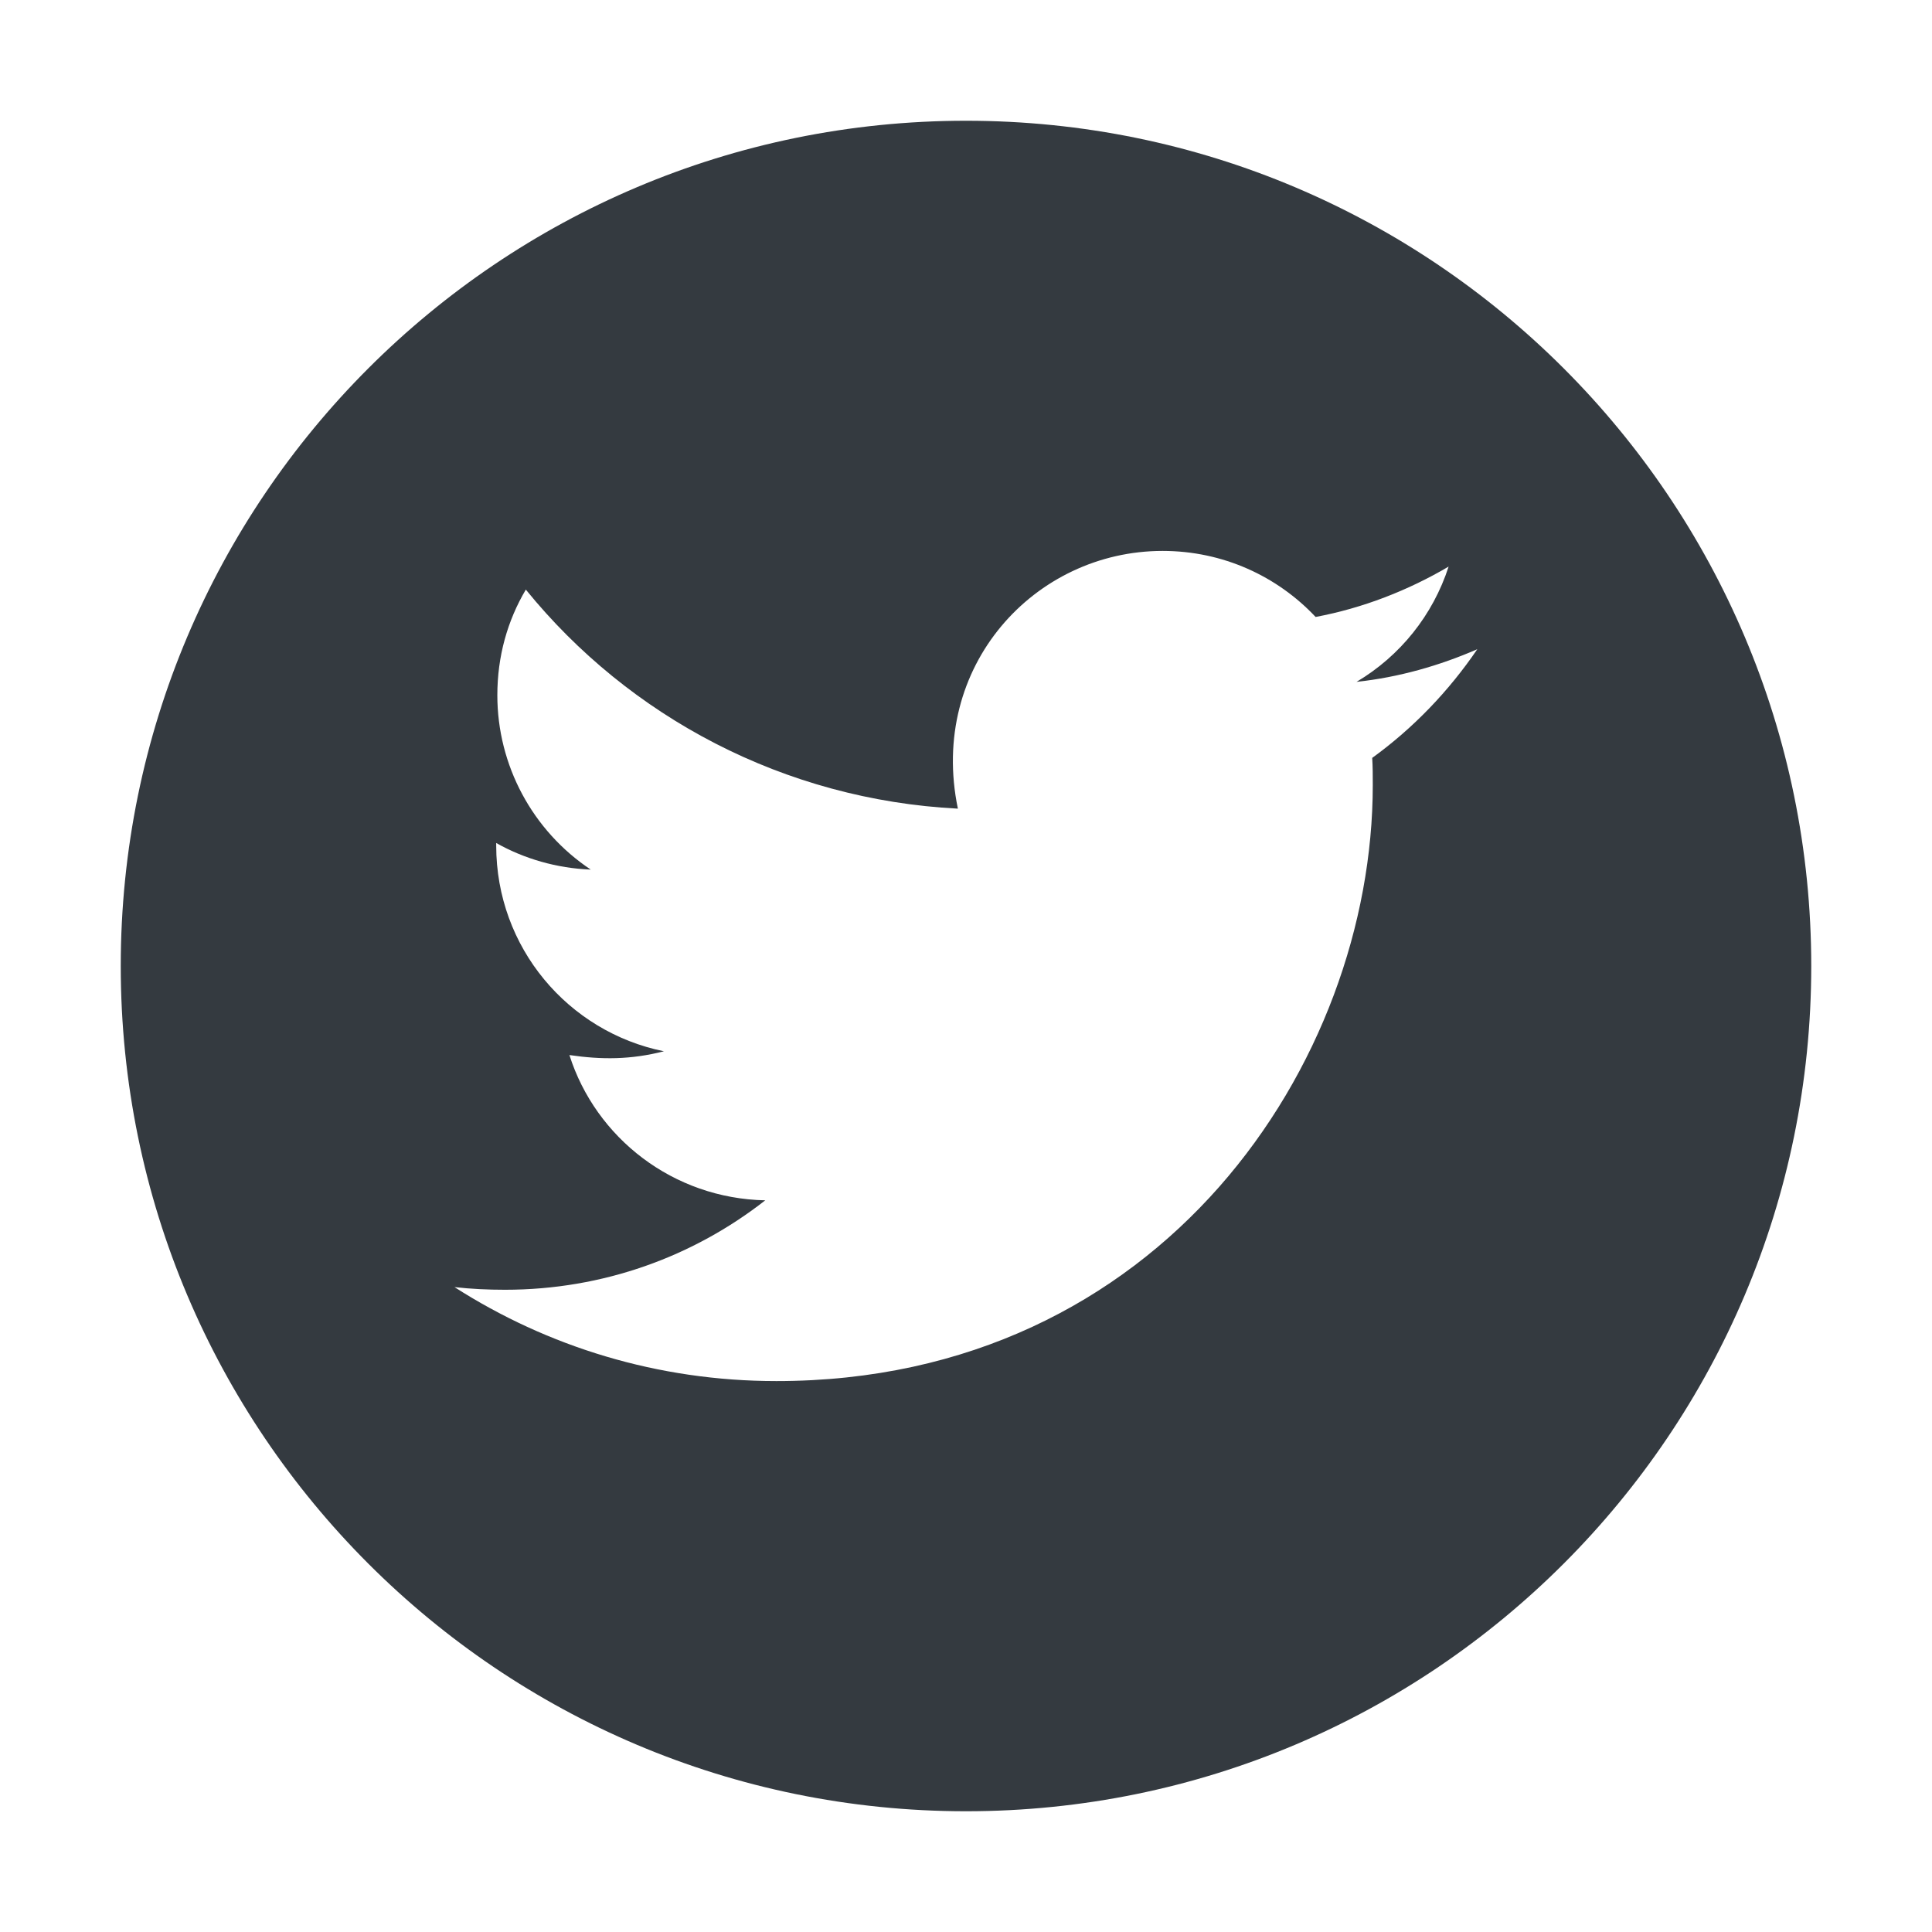
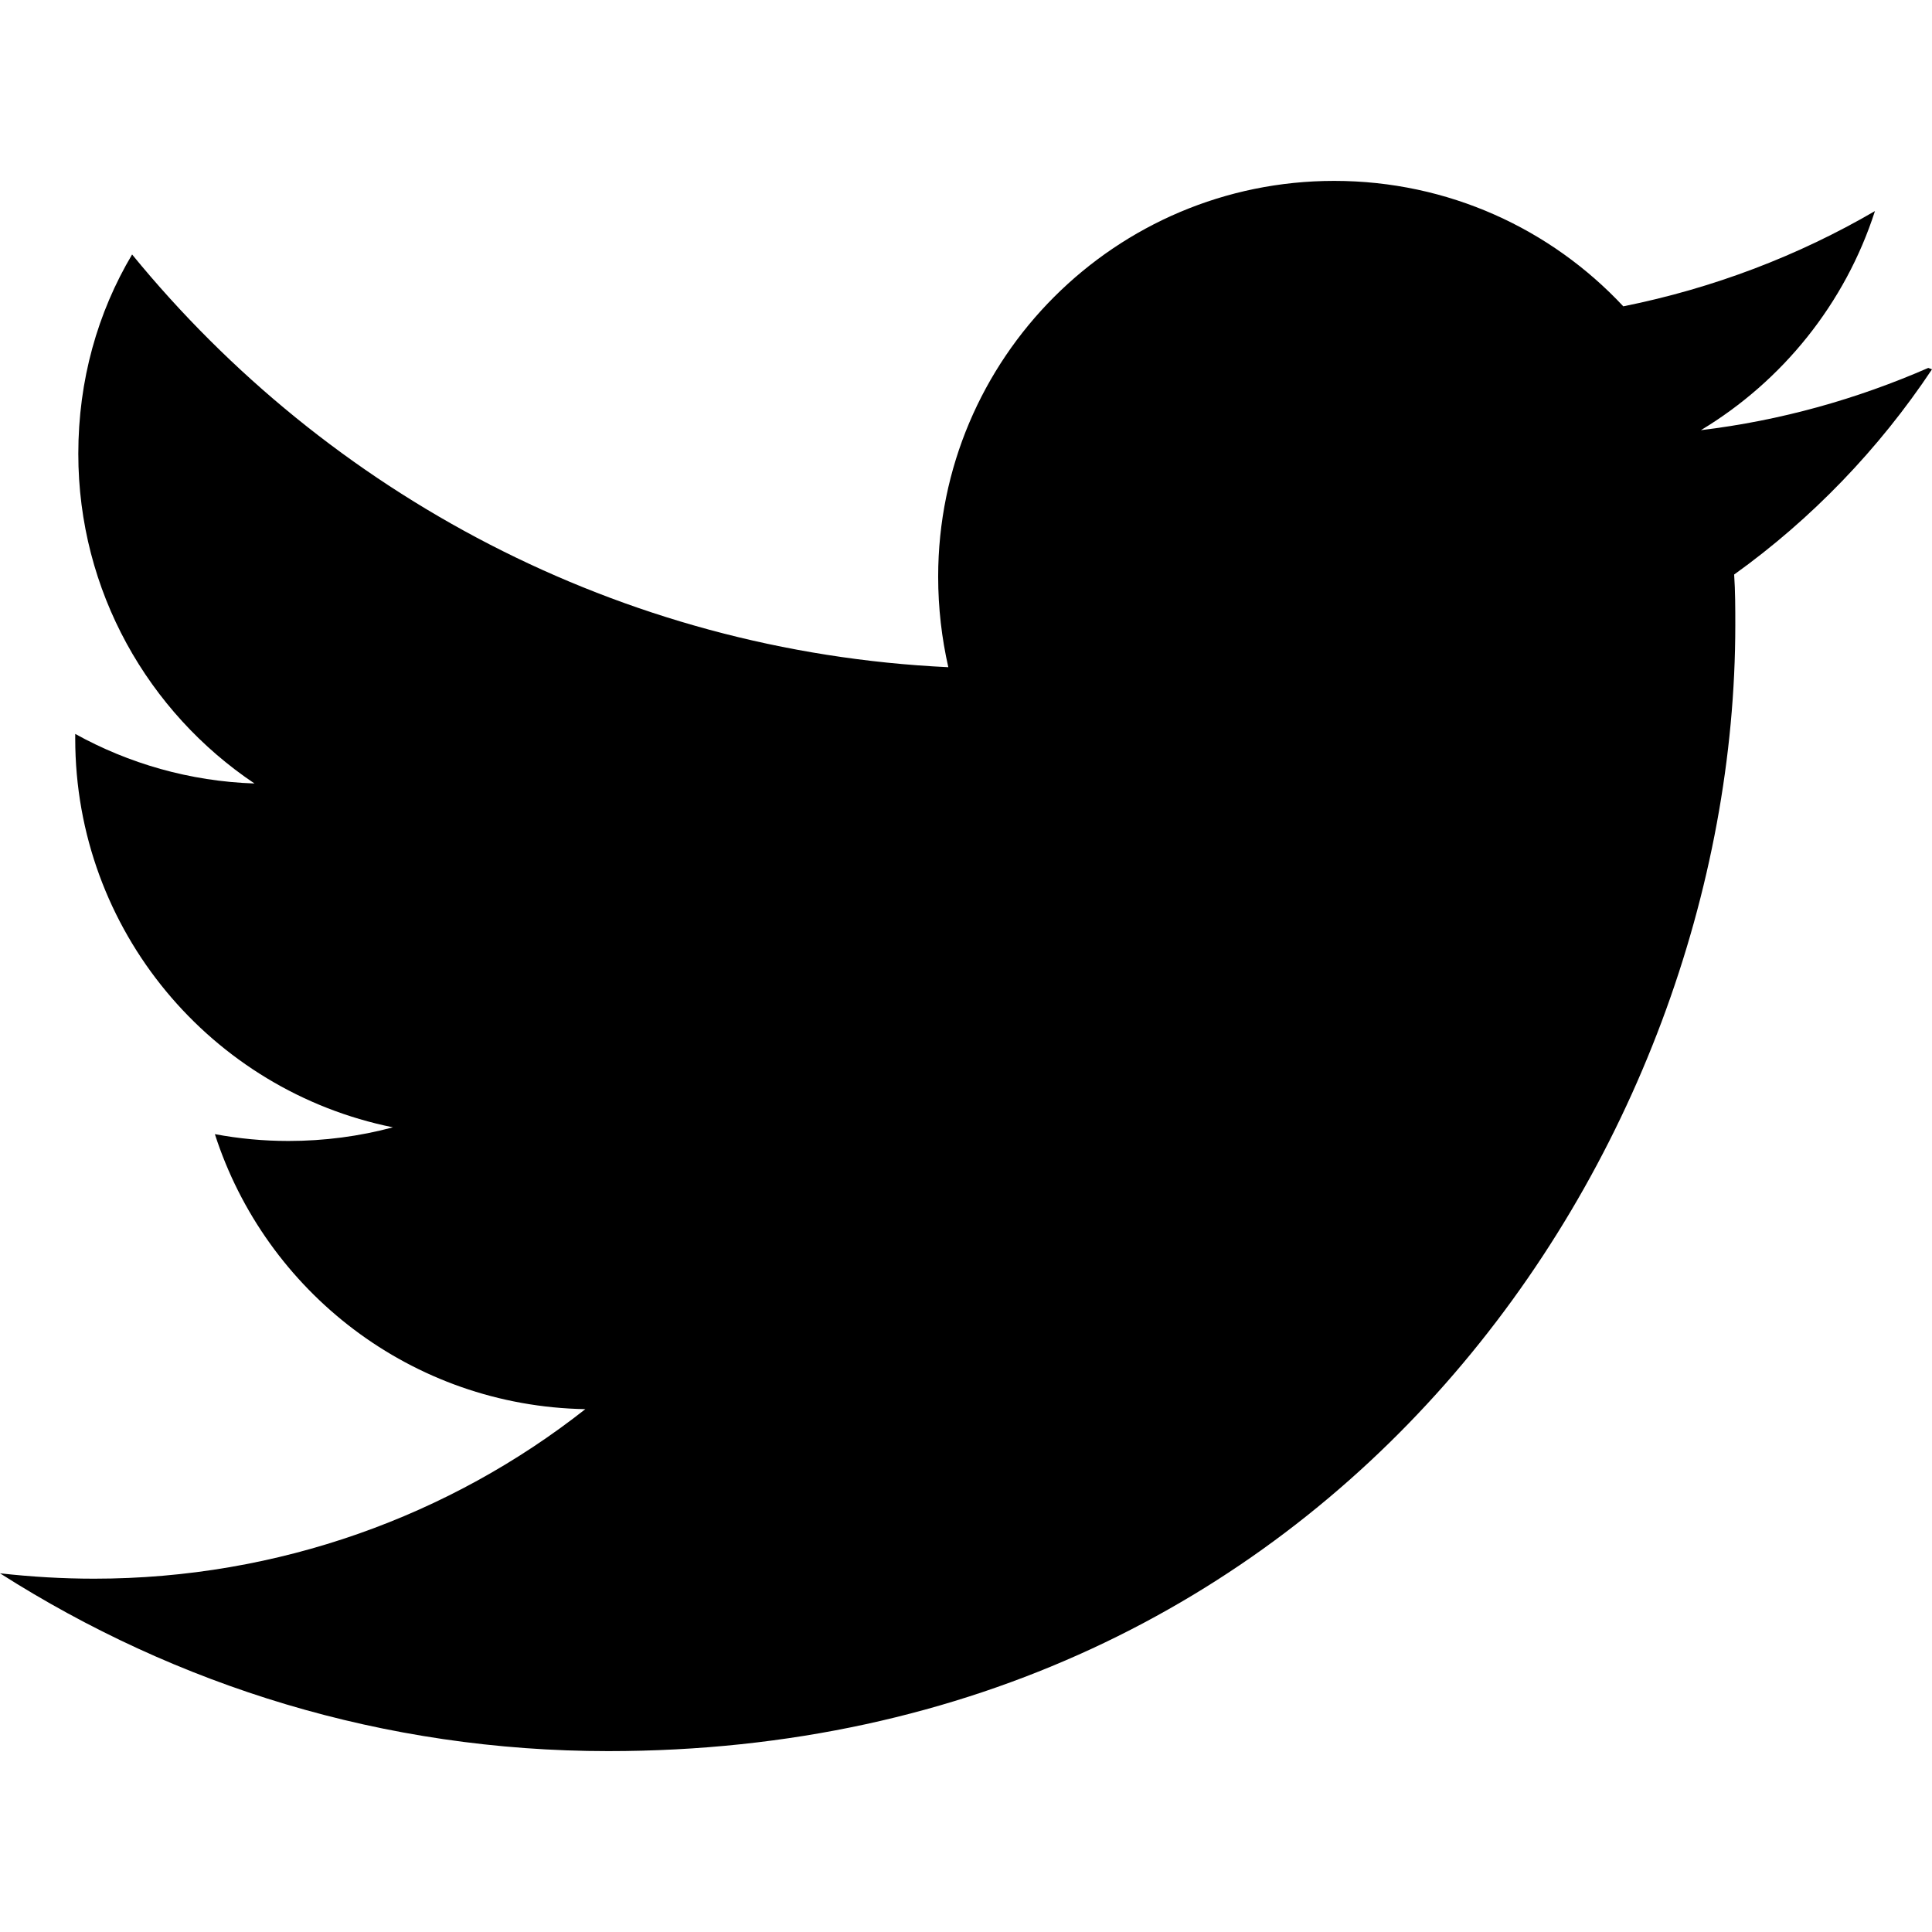
- <svg xmlns="http://www.w3.org/2000/svg" t="1555242925304" class="icon" style="" viewBox="0 0 1024 1024" version="1.1" p-id="9192" width="32" height="32">
-   <defs>
-     <style type="text/css" />
-   </defs>
-   <path d="M512 64C264.6 64 64 264.6 64 512s200.6 448 448 448 448-200.6 448-448S759.4 64 512 64z m215.3 337.7c0.3 4.7 0.3 9.6 0.3 14.4 0 146.8-111.8 315.9-316.1 315.9-63 0-121.4-18.3-170.6-49.8 9 1 17.6 1.4 26.8 1.4 52 0 99.8-17.6 137.9-47.4-48.8-1-89.8-33-103.8-77 17.1 2.5 32.5 2.5 50.1-2-50.8-10.3-88.9-55-88.9-109v-1.4c14.7 8.3 32 13.4 50.1 14.1-30.9-20.6-49.5-55.3-49.5-92.4 0-20.7 5.4-39.6 15.1-56 54.7 67.4 136.9 111.4 229 116.1C492 353.1 548.4 292 616.2 292c32 0 60.8 13.4 81.1 35 25.1-4.7 49.1-14.1 70.5-26.7-8.3 25.7-25.7 47.4-48.8 61.1 22.4-2.4 44-8.6 64-17.3-15.1 22.2-34 41.9-55.7 57.6z" p-id="9193" fill="#343A40" />
+ <svg xmlns="http://www.w3.org/2000/svg" width="32pt" height="32pt" viewBox="0 0 32 32" version="1.1">
+   <g id="surface1">
+     <path style=" stroke:none;fill-rule:nonzero;fill:rgb(0%,0%,0%);fill-opacity:1;" d="M 31.938 6.094 C 30.758 6.609 29.5 6.965 28.172 7.125 C 29.523 6.312 30.562 5.027 31.055 3.496 C 29.789 4.234 28.383 4.773 26.887 5.074 C 25.691 3.793 23.988 2.996 22.098 2.996 C 18.477 2.996 15.539 5.934 15.539 9.551 C 15.539 10.07 15.598 10.57 15.707 11.051 C 10.254 10.793 5.422 8.172 2.188 4.215 C 1.617 5.176 1.297 6.297 1.297 7.516 C 1.297 9.793 2.457 11.797 4.215 12.977 C 3.141 12.941 2.129 12.645 1.246 12.156 L 1.246 12.234 C 1.246 15.414 3.504 18.066 6.508 18.672 C 5.957 18.82 5.375 18.898 4.777 18.898 C 4.359 18.898 3.957 18.859 3.559 18.785 C 4.398 21.391 6.816 23.289 9.695 23.34 C 7.457 25.102 4.617 26.148 1.559 26.148 C 1.039 26.148 0.52 26.117 0 26.059 C 2.918 27.918 6.355 29.004 10.074 29.004 C 22.148 29.004 28.742 19.008 28.742 10.355 C 28.742 10.078 28.742 9.797 28.723 9.516 C 30.004 8.598 31.121 7.438 32 6.117 Z M 31.938 6.094 " />
+   </g>
</svg>
